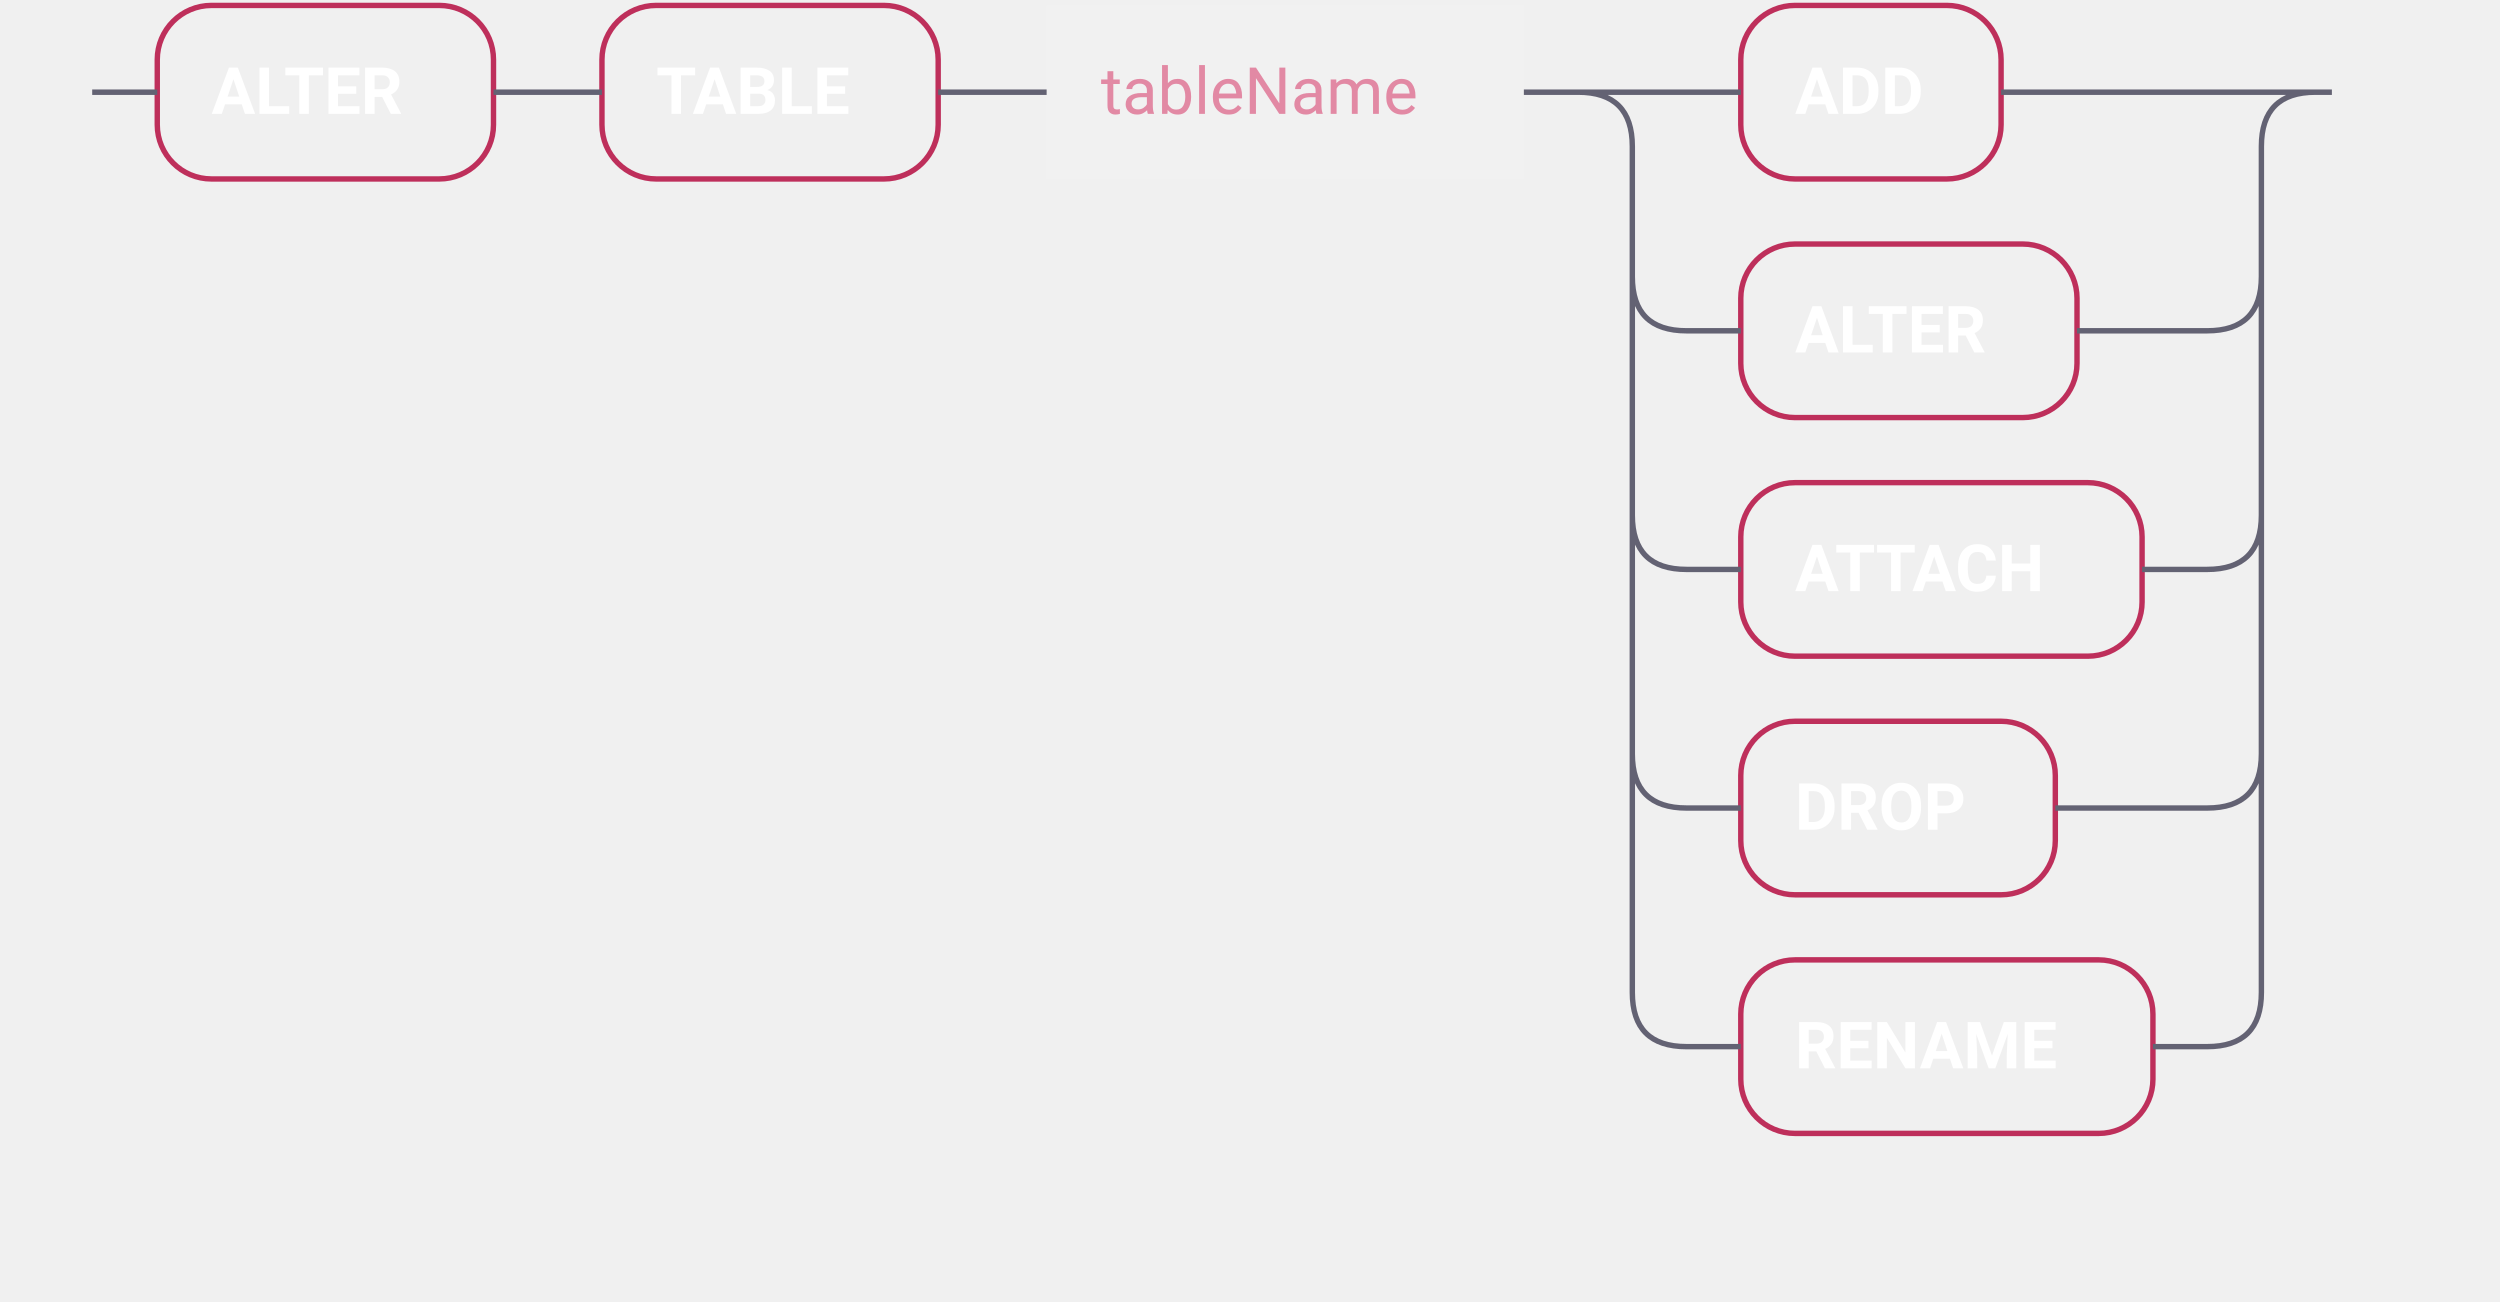
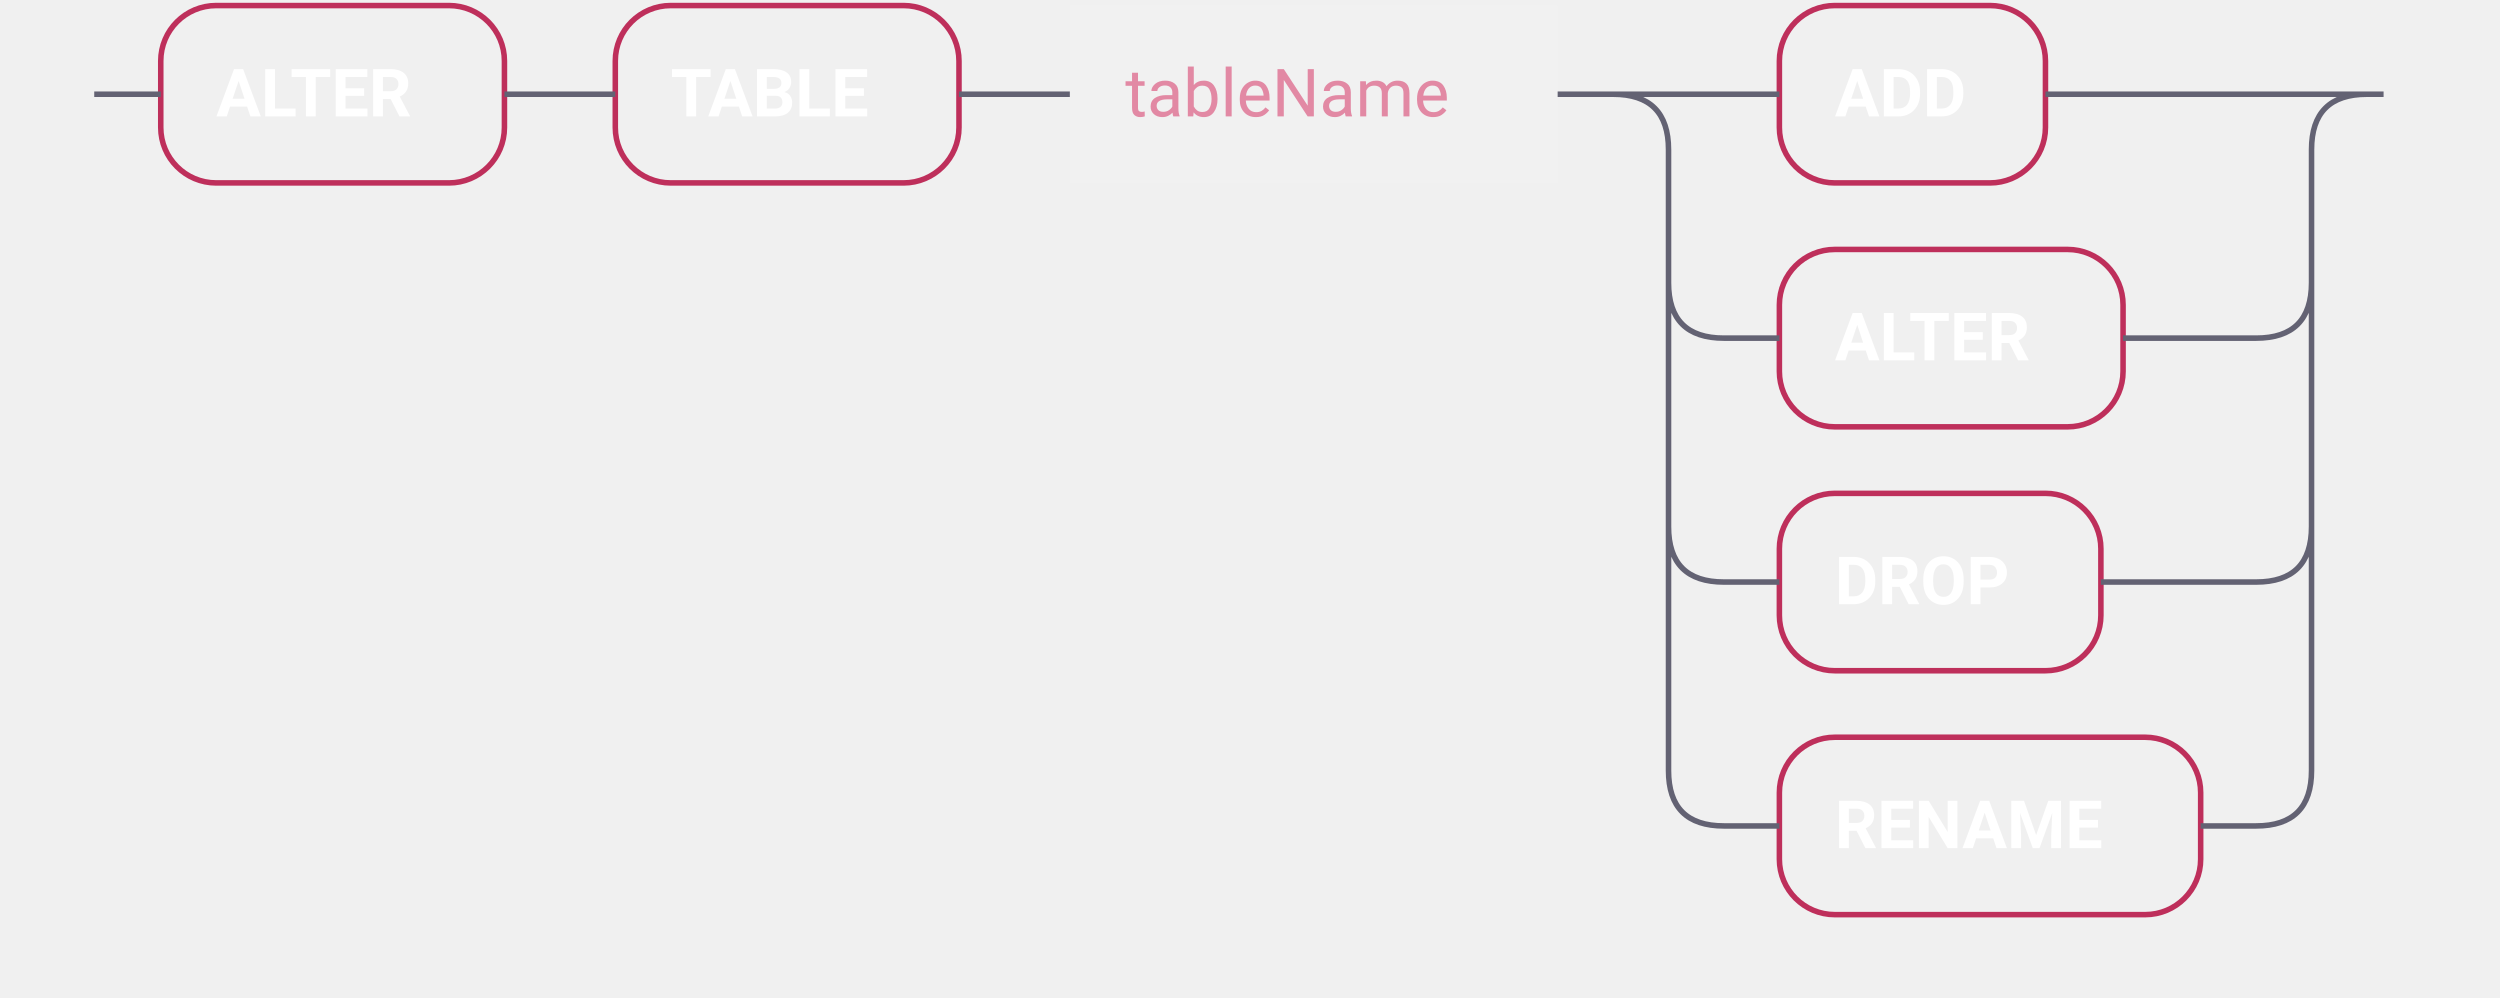
- <svg xmlns="http://www.w3.org/2000/svg" xmlns:xlink="http://www.w3.org/1999/xlink" width="461" height="240">
+ <svg xmlns="http://www.w3.org/2000/svg" xmlns:xlink="http://www.w3.org/1999/xlink" width="451" height="180">
  <defs>
    <style type="text/css">
            @namespace "http://www.w3.org/2000/svg";
                .line                 {fill: none; stroke: #636273;}
                .bold-line            {stroke: #636273; shape-rendering: crispEdges; stroke-width: 2; }
                .thin-line            {stroke: #636273; shape-rendering: crispEdges}
                .filled               {fill: #636273; stroke: none;}
                text.terminal         {font-family: -apple-system, BlinkMacSystemFont, "Segoe UI", Roboto, Ubuntu, Cantarell, Helvetica, sans-serif;
                font-size: 12px;
                fill: #ffffff;
                font-weight: bold;
                }
                text.nonterminal      {font-family: -apple-system, BlinkMacSystemFont, "Segoe UI", Roboto, Ubuntu, Cantarell, Helvetica, sans-serif;
                font-size: 12px;
                fill: #e289a4;
                font-weight: normal;
                }
                text.regexp           {font-family: -apple-system, BlinkMacSystemFont, "Segoe UI", Roboto, Ubuntu, Cantarell, Helvetica, sans-serif;
                font-size: 12px;
                fill: #00141F;
                font-weight: normal;
                }
                rect, circle, polygon {fill: none; stroke: none;}
                rect.terminal         {fill: none; stroke: #be2f5b;}
                rect.nonterminal      {fill: rgba(255,255,255,0.1); stroke: none;}
                rect.text             {fill: none; stroke: none;}
                polygon.regexp        {fill: #C7ECFF; stroke: #038cbc;}
        </style>
  </defs>
  <polygon points="9 17 1 13 1 21" />
  <polygon points="17 17 9 13 9 21" />
  <rect x="31" y="3" width="62" height="32" rx="10" />
  <rect x="29" y="1" width="62" height="32" class="terminal" rx="10" />
  <text class="terminal" x="39" y="21">ALTER</text>
  <rect x="113" y="3" width="62" height="32" rx="10" />
  <rect x="111" y="1" width="62" height="32" class="terminal" rx="10" />
  <text class="terminal" x="121" y="21">TABLE</text>
  <a xlink:href="#tableName" xlink:title="tableName">
    <rect x="195" y="3" width="88" height="32" />
    <rect x="193" y="1" width="88" height="32" class="nonterminal" />
    <text class="nonterminal" x="203" y="21">tableName</text>
  </a>
  <rect x="323" y="3" width="48" height="32" rx="10" />
  <rect x="321" y="1" width="48" height="32" class="terminal" rx="10" />
  <text class="terminal" x="331" y="21">ADD</text>
  <rect x="323" y="47" width="62" height="32" rx="10" />
  <rect x="321" y="45" width="62" height="32" class="terminal" rx="10" />
  <text class="terminal" x="331" y="65">ALTER</text>
-   <rect x="323" y="91" width="74" height="32" rx="10" />
-   <rect x="321" y="89" width="74" height="32" class="terminal" rx="10" />
-   <text class="terminal" x="331" y="109">ATTACH</text>
-   <rect x="323" y="135" width="58" height="32" rx="10" />
-   <rect x="321" y="133" width="58" height="32" class="terminal" rx="10" />
-   <text class="terminal" x="331" y="153">DROP</text>
-   <rect x="323" y="179" width="76" height="32" rx="10" />
-   <rect x="321" y="177" width="76" height="32" class="terminal" rx="10" />
-   <text class="terminal" x="331" y="197">RENAME</text>
-   <path class="line" d="m17 17 h2 m0 0 h10 m62 0 h10 m0 0 h10 m62 0 h10 m0 0 h10 m88 0 h10 m20 0 h10 m48 0 h10 m0 0 h28 m-116 0 h20 m96 0 h20 m-136 0 q10 0 10 10 m116 0 q0 -10 10 -10 m-126 10 v24 m116 0 v-24 m-116 24 q0 10 10 10 m96 0 q10 0 10 -10 m-106 10 h10 m62 0 h10 m0 0 h14 m-106 -10 v20 m116 0 v-20 m-116 20 v24 m116 0 v-24 m-116 24 q0 10 10 10 m96 0 q10 0 10 -10 m-106 10 h10 m74 0 h10 m0 0 h2 m-106 -10 v20 m116 0 v-20 m-116 20 v24 m116 0 v-24 m-116 24 q0 10 10 10 m96 0 q10 0 10 -10 m-106 10 h10 m58 0 h10 m0 0 h18 m-106 -10 v20 m116 0 v-20 m-116 20 v24 m116 0 v-24 m-116 24 q0 10 10 10 m96 0 q10 0 10 -10 m-106 10 h10 m76 0 h10 m23 -176 h-3" />
+   <rect x="323" y="91" width="58" height="32" rx="10" />
+   <rect x="321" y="89" width="58" height="32" class="terminal" rx="10" />
+   <text class="terminal" x="331" y="109">DROP</text>
+   <rect x="323" y="135" width="76" height="32" rx="10" />
+   <rect x="321" y="133" width="76" height="32" class="terminal" rx="10" />
+   <text class="terminal" x="331" y="153">RENAME</text>
+   <path class="line" d="m17 17 h2 m0 0 h10 m62 0 h10 m0 0 h10 m62 0 h10 m0 0 h10 m88 0 h10 m20 0 h10 m48 0 h10 m0 0 h28 m-116 0 h20 m96 0 h20 m-136 0 q10 0 10 10 m116 0 q0 -10 10 -10 m-126 10 v24 m116 0 v-24 m-116 24 q0 10 10 10 m96 0 q10 0 10 -10 m-106 10 h10 m62 0 h10 m0 0 h14 m-106 -10 v20 m116 0 v-20 m-116 20 v24 m116 0 v-24 m-116 24 q0 10 10 10 m96 0 q10 0 10 -10 m-106 10 h10 m58 0 h10 m0 0 h18 m-106 -10 v20 m116 0 v-20 m-116 20 v24 m116 0 v-24 m-116 24 q0 10 10 10 m96 0 q10 0 10 -10 m-106 10 h10 m76 0 h10 m23 -132 h-3" />
  <polygon points="437 17 445 13 445 21" />
  <polygon points="437 17 429 13 429 21" />
</svg>
